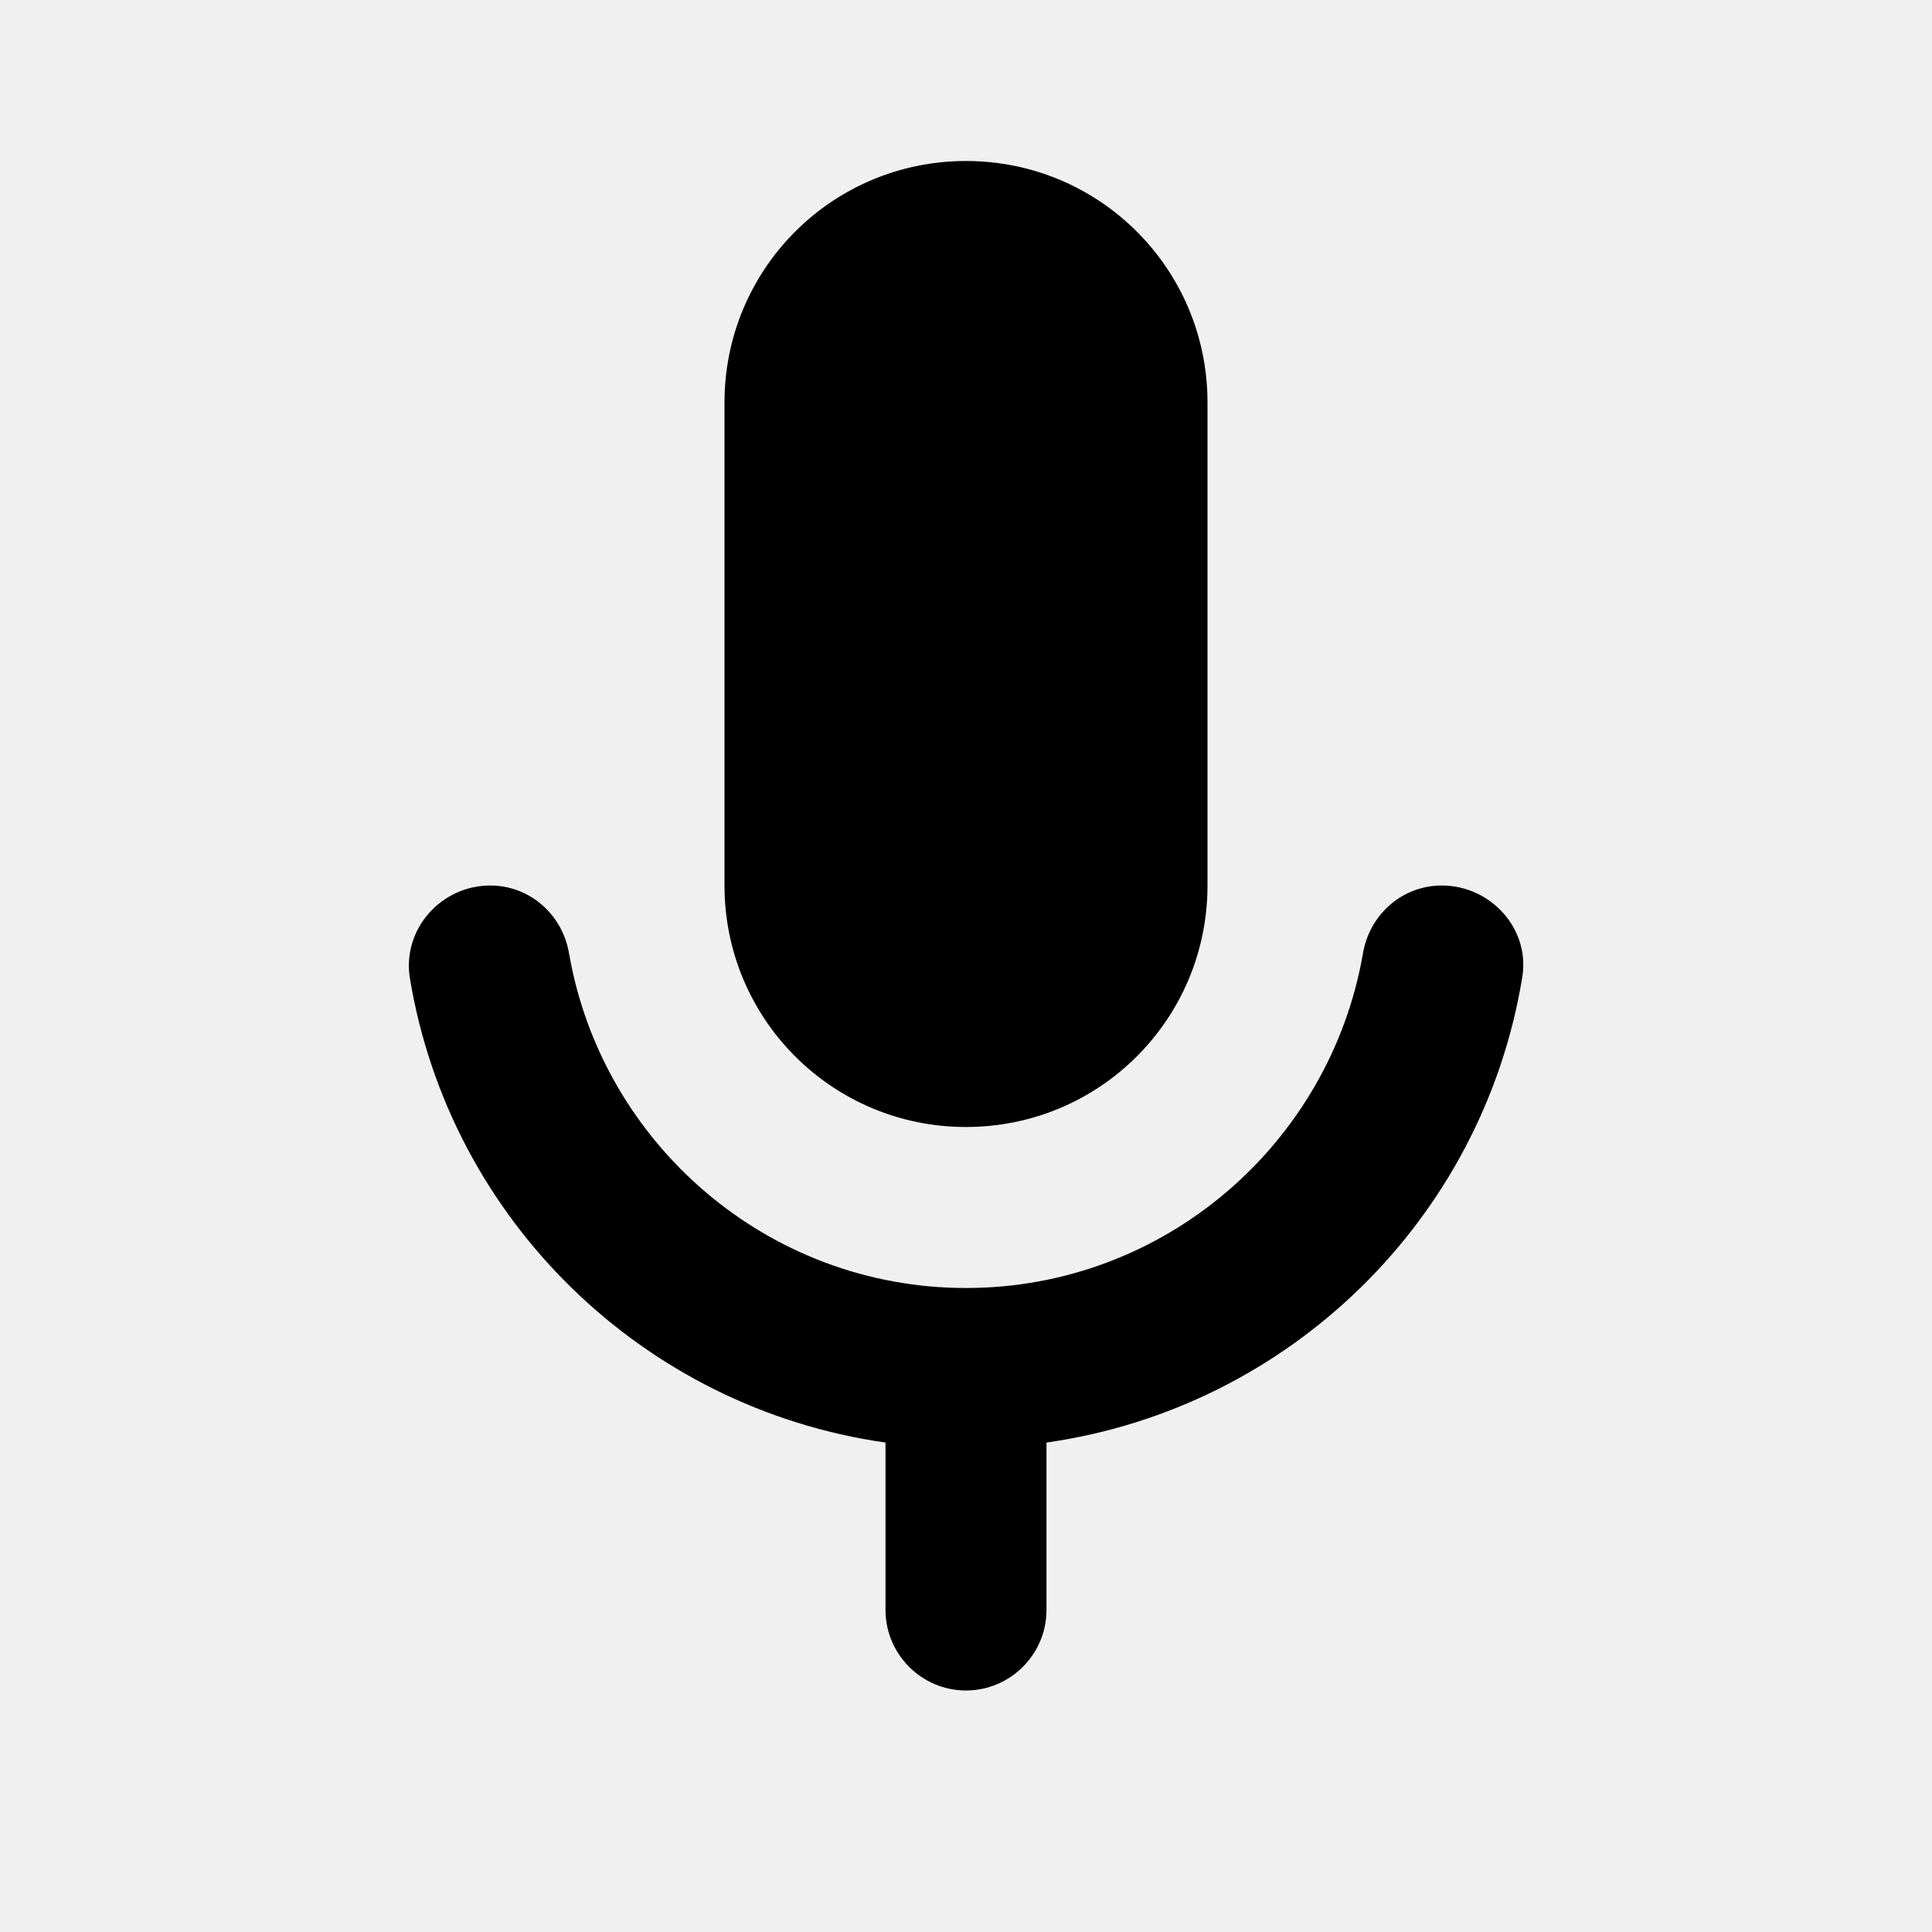
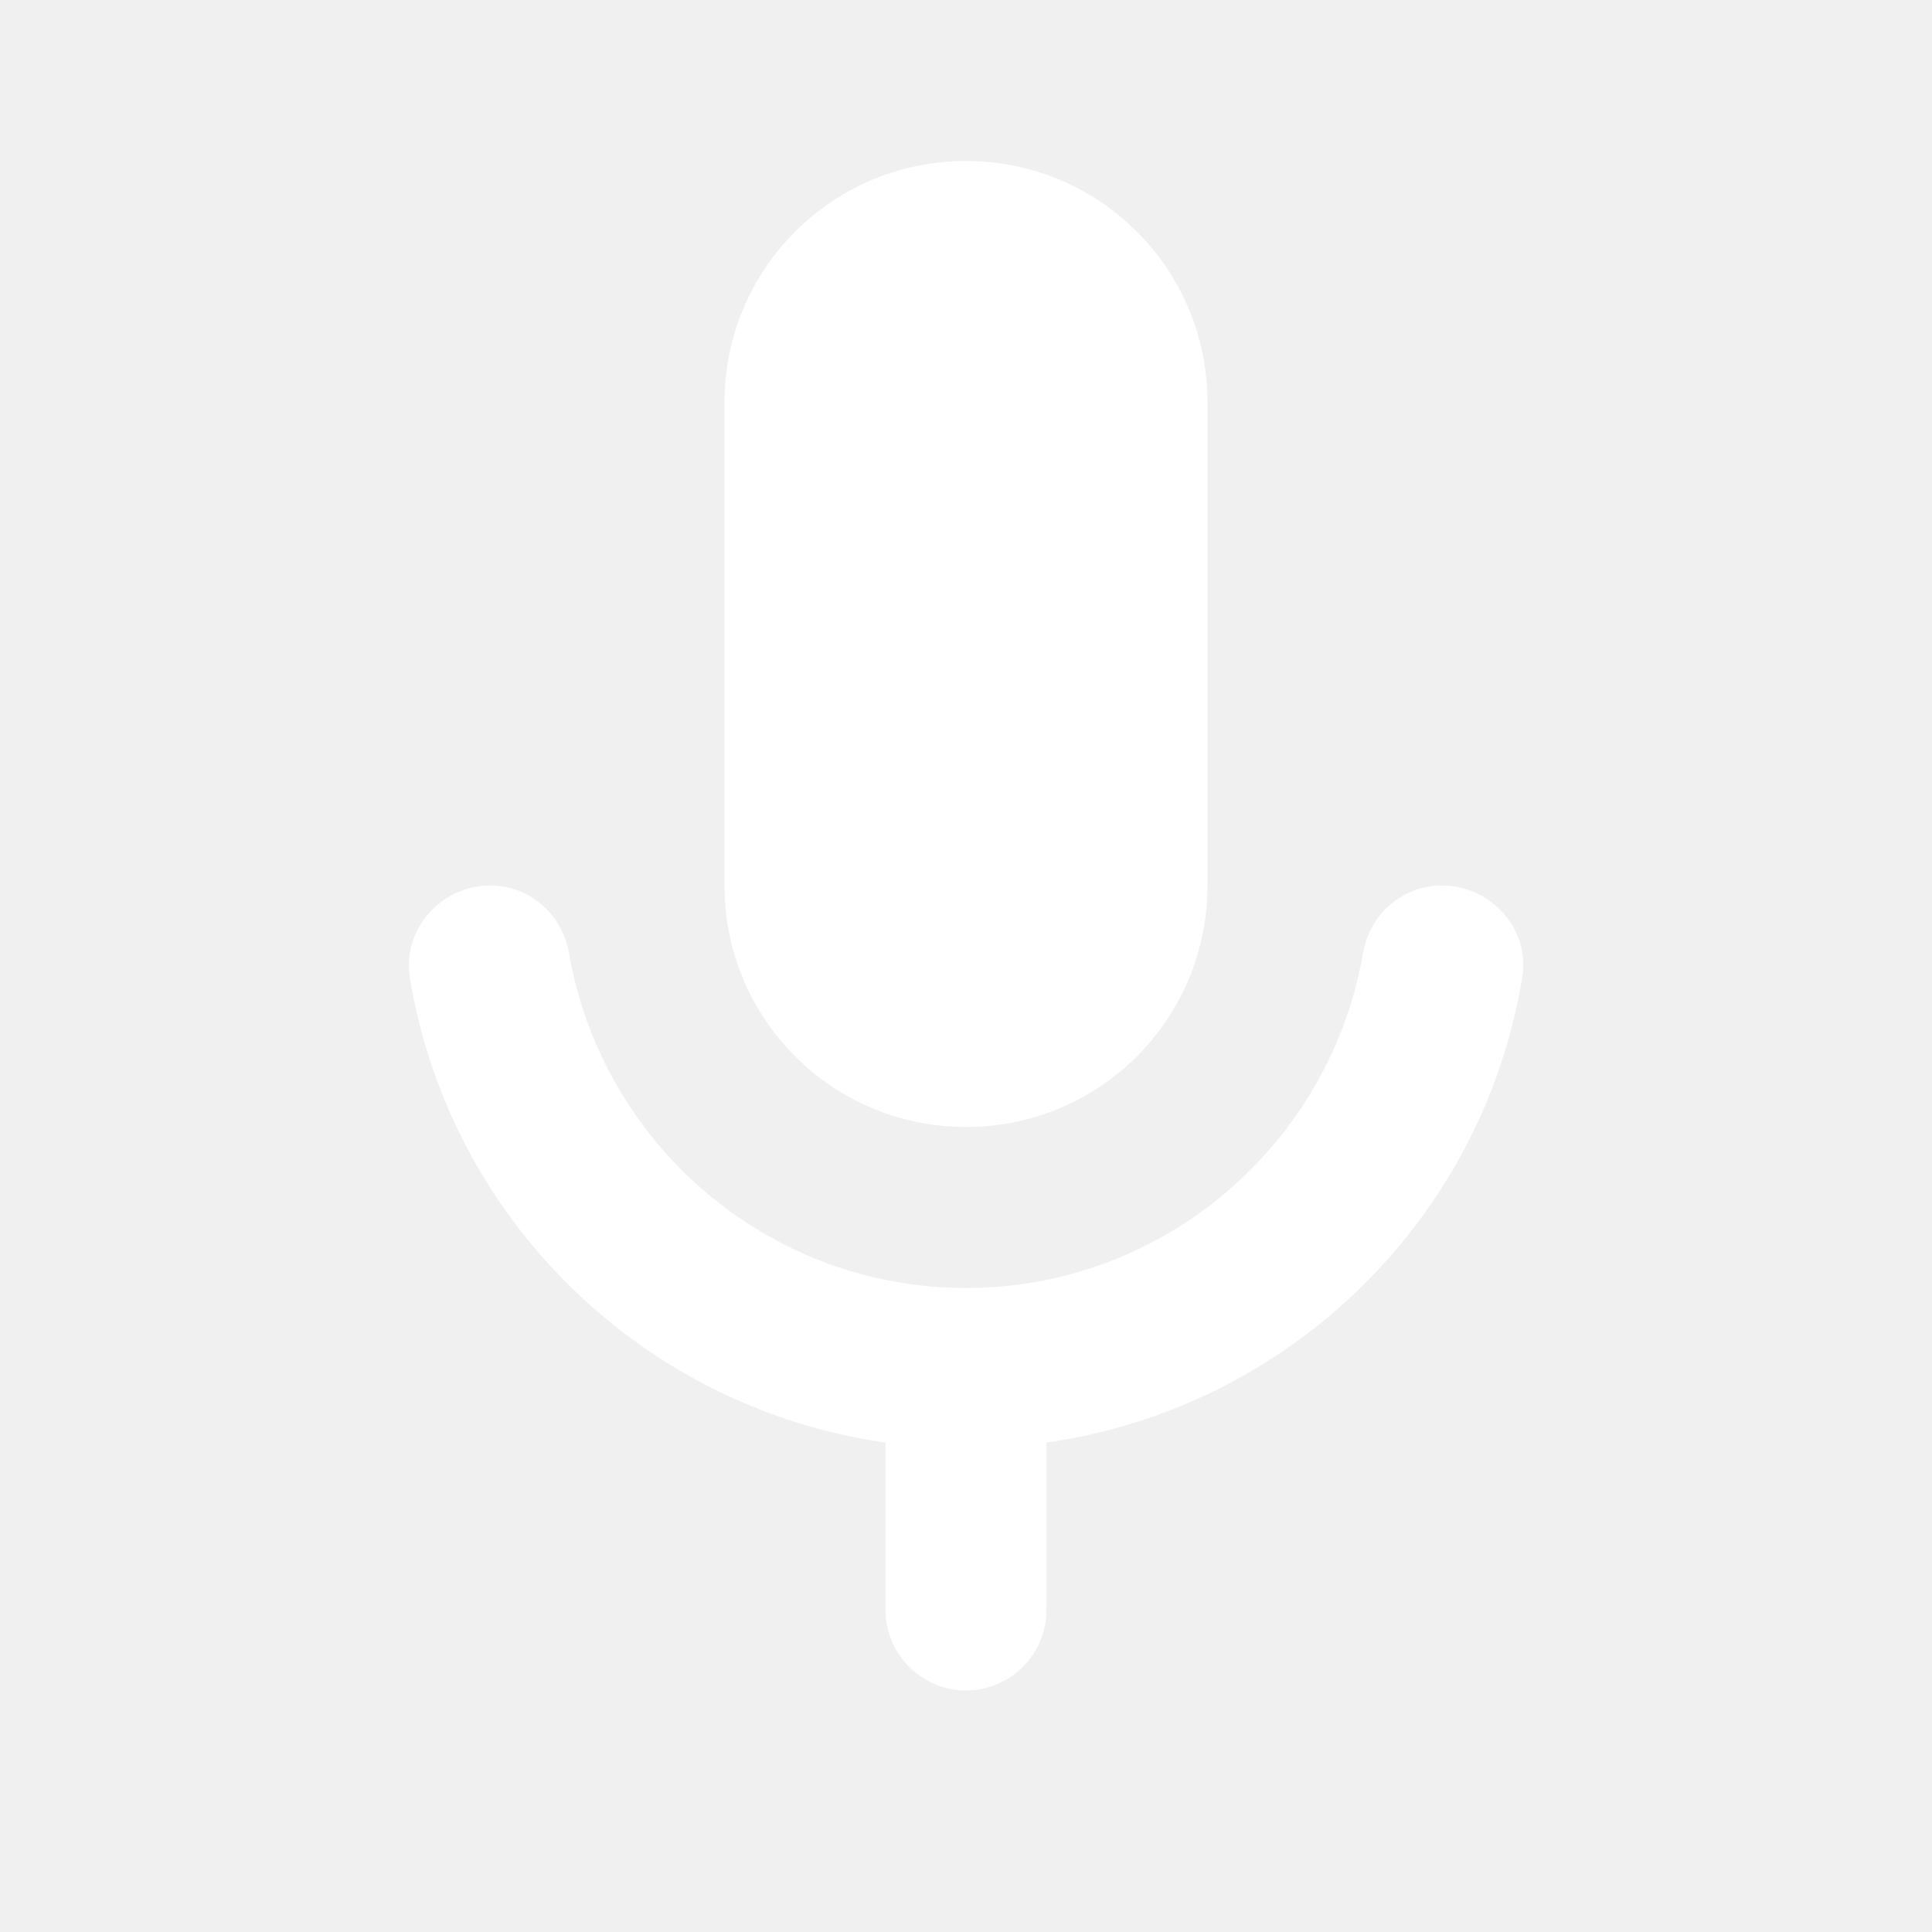
- <svg xmlns="http://www.w3.org/2000/svg" height="24px" viewBox="0 0 24 24" width="24px" fill="#000000">
+ <svg xmlns="http://www.w3.org/2000/svg" height="26px" viewBox="0 0 24 24" width="26px" fill="#fff">
  <path d="M12 14c1.66 0 3-1.34 3-3V5c0-1.66-1.34-3-3-3S9 3.34 9 5v6c0 1.66 1.34 3 3 3zm5.91-3c-.49 0-.9.36-.98.85C16.52 14.2 14.47 16 12 16s-4.52-1.8-4.93-4.15c-.08-.49-.49-.85-.98-.85-.61 0-1.09.54-1 1.14.49 3 2.89 5.35 5.91 5.78V20c0 .55.45 1 1 1s1-.45 1-1v-2.08c3.02-.43 5.42-2.78 5.91-5.78.1-.6-.39-1.14-1-1.14z" />
</svg>
